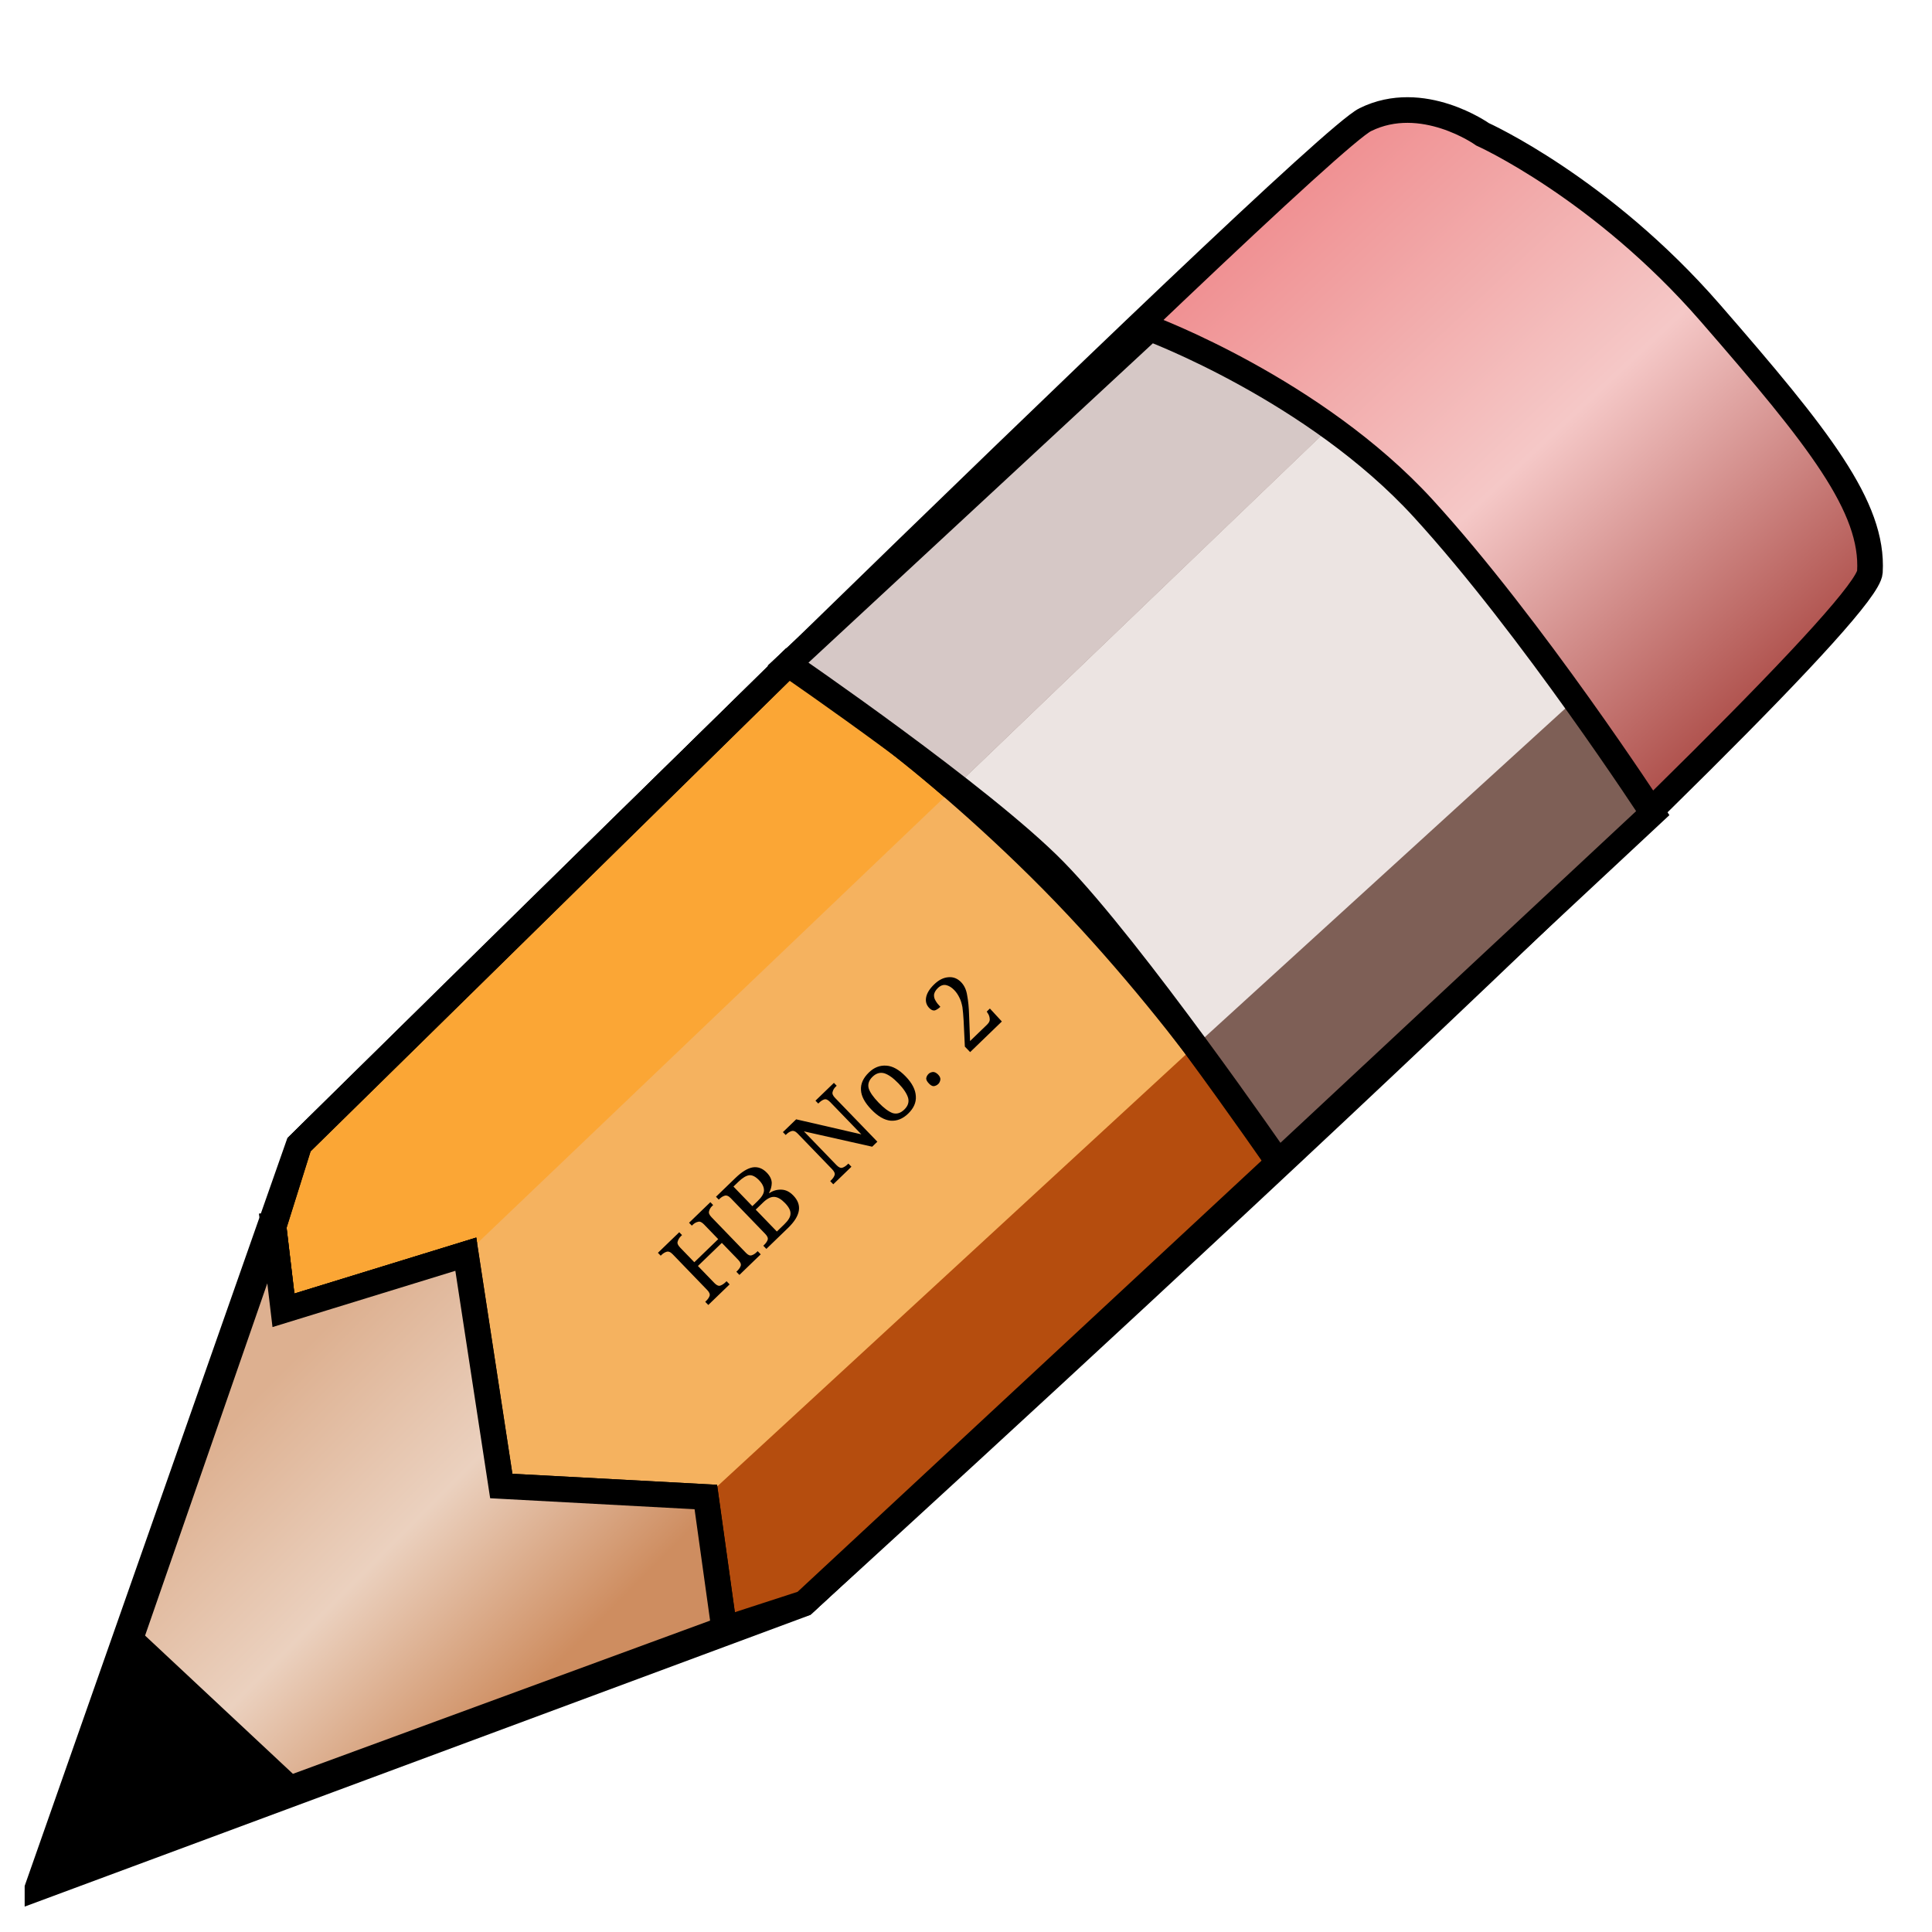
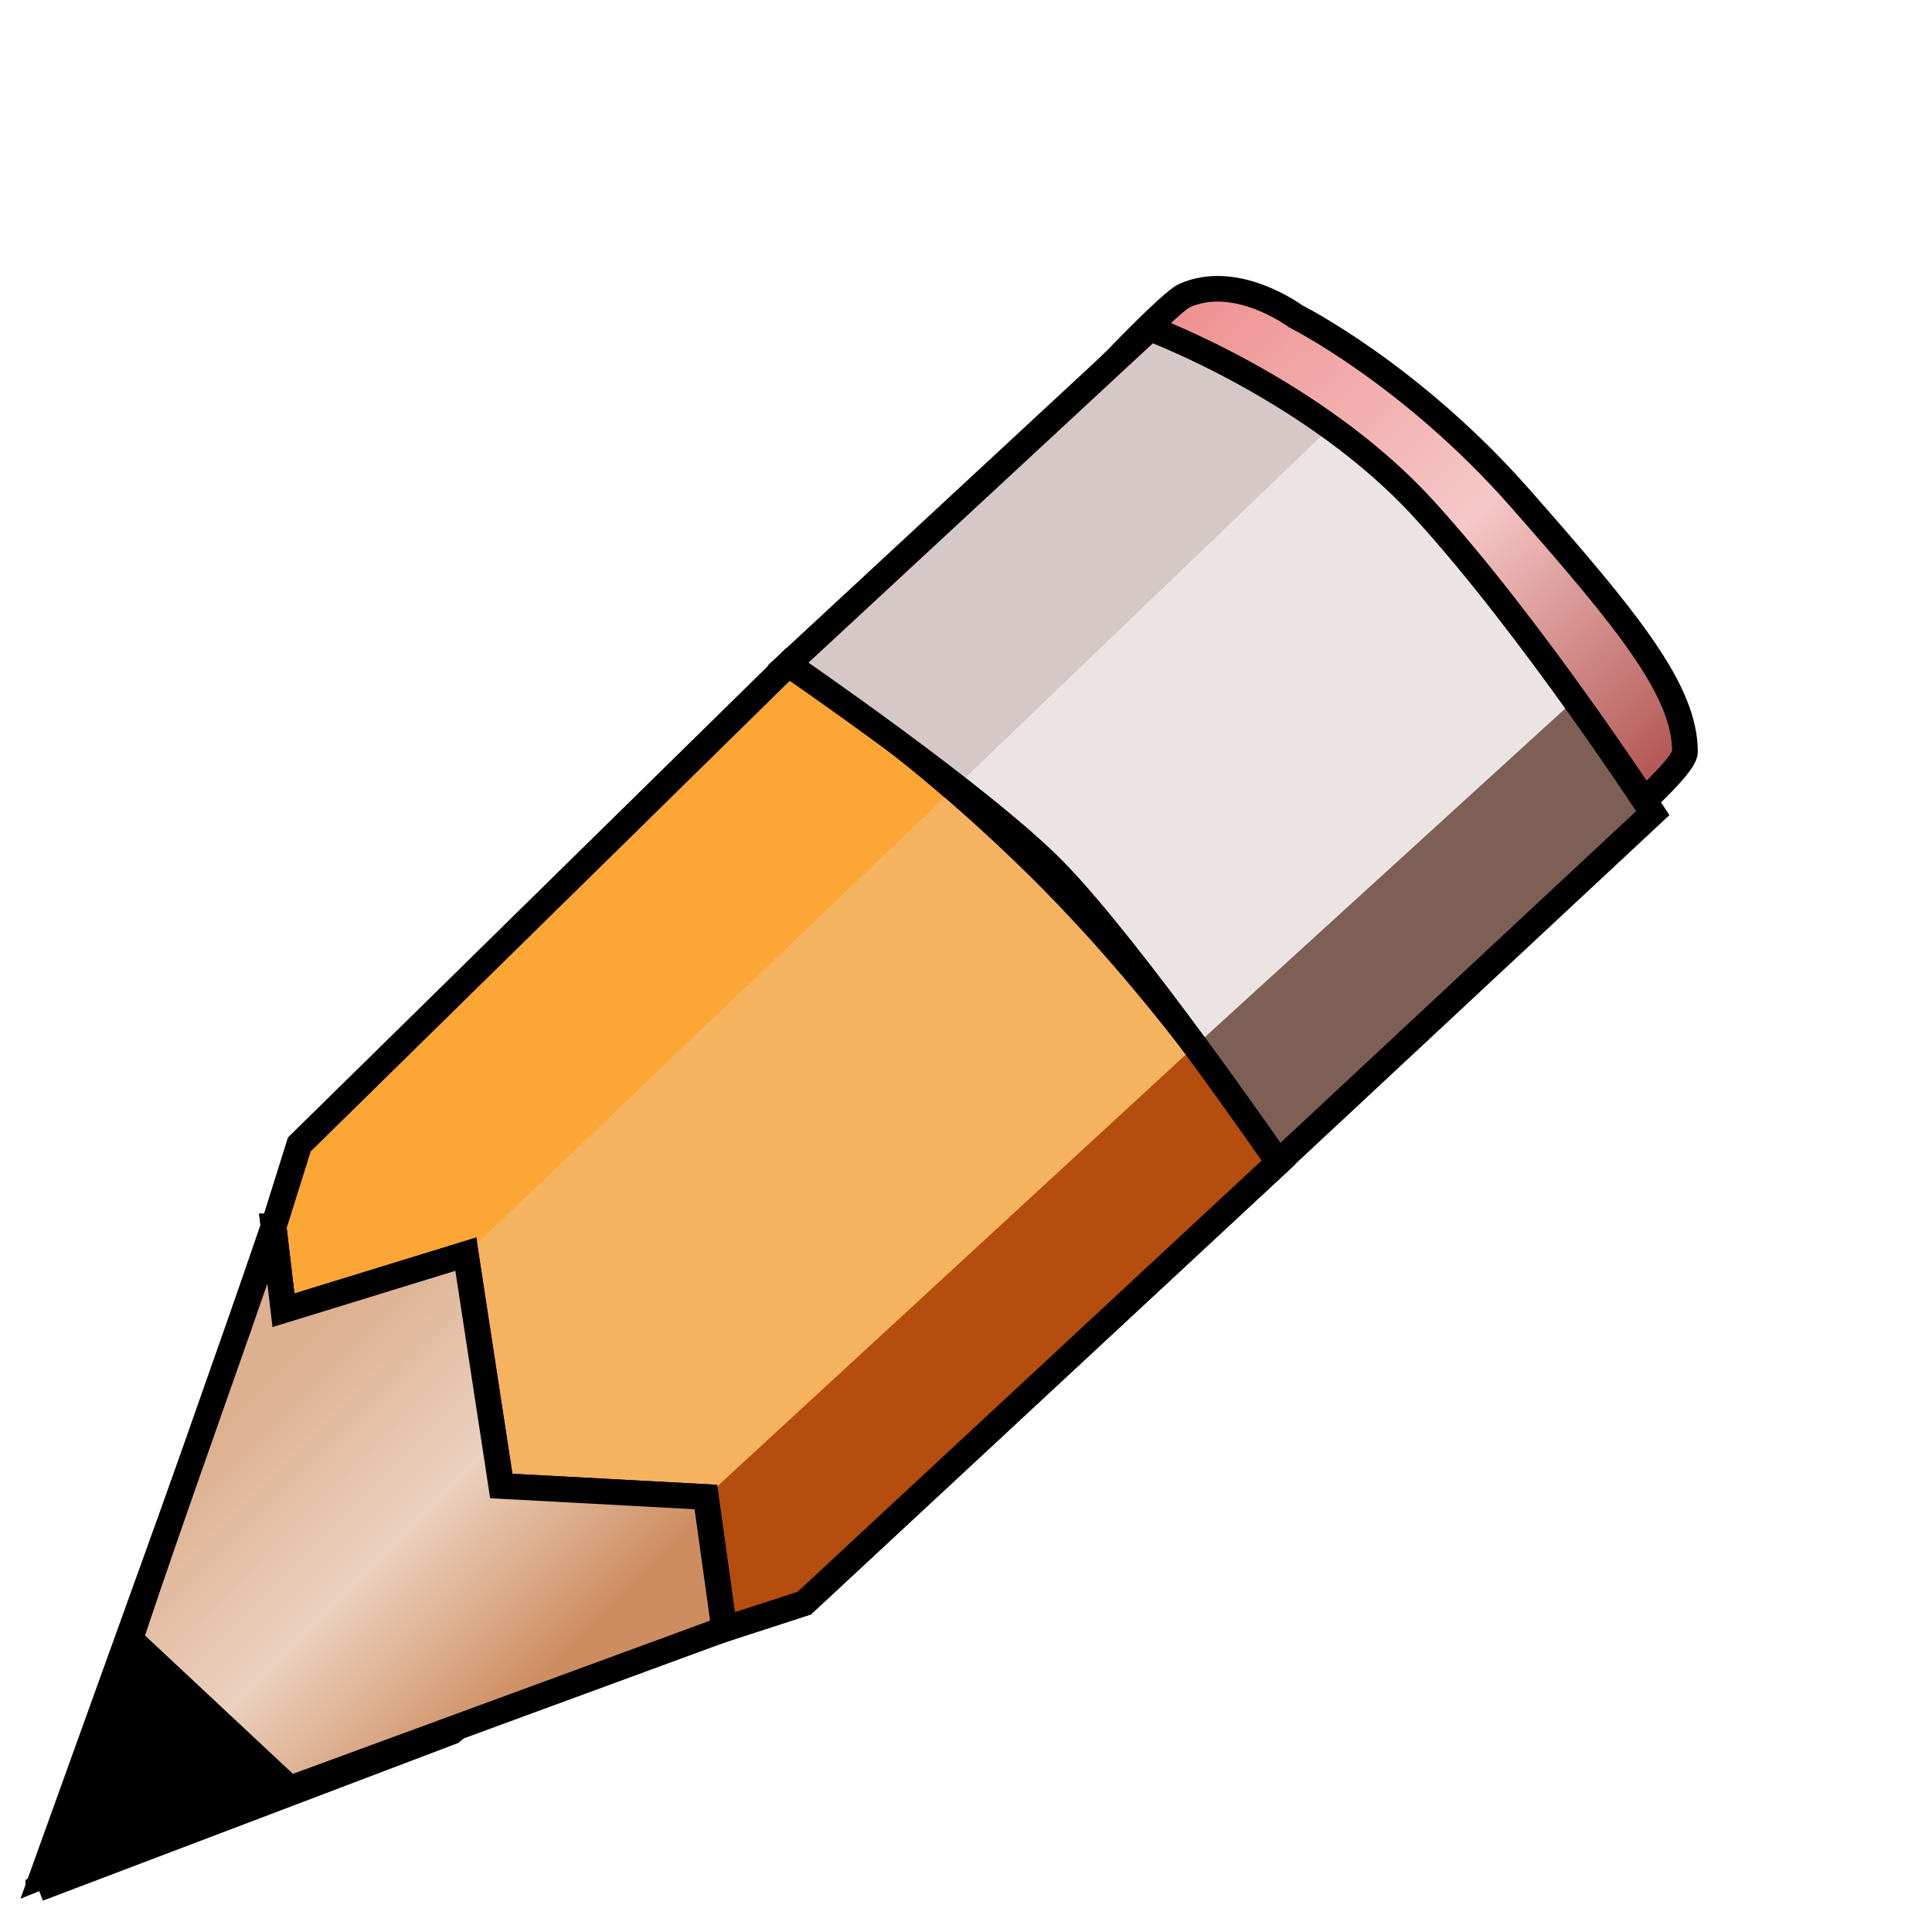
<svg xmlns="http://www.w3.org/2000/svg" id="svg2" viewBox="0 0 75.36 75.36" version="1.1" width="75.36" height="75.36">
  <defs id="defs4">
-     <linearGradient id="linearGradient3696" y2="508.32" gradientUnits="userSpaceOnUse" x2="298.99" y1="487.99" x1="279.92" gradientTransform="translate(0.9616008,-1.214241)">
+     <linearGradient id="linearGradient3696" y2="508.32" gradientUnits="userSpaceOnUse" x2="298.99" y1="487.99" x1="279.92" gradientTransform="matrix(0.9401581,0.05778863,0.05778863,0.9441942,-17.35248,16.52496)">
      <stop id="stop3692" style="stop-color:#f09092" offset="0" />
      <stop id="stop3714" style="stop-color:#f2acac" offset=".25" />
      <stop id="stop3712" style="stop-color:#f5c8c7" offset=".5" />
      <stop id="stop3716" style="stop-color:#cf8885" offset=".75" />
      <stop id="stop3694" style="stop-color:#aa4944" offset="1" />
    </linearGradient>
    <linearGradient id="linearGradient3724" y2="549.69" gradientUnits="userSpaceOnUse" x2="247.02" y1="538.62" x1="235.89" gradientTransform="translate(0.9898474,-1.242386)">
      <stop id="stop3720" style="stop-color:#ddb090" offset="0" />
      <stop id="stop3726" style="stop-color:#ebd1bf" offset=".5" />
      <stop id="stop3722" style="stop-color:#ce8d60" offset="1" />
    </linearGradient>
  </defs>
  <g id="layer1" transform="translate(-229.26,-480.537)">
-     <path id="path2830" style="fill:url(#linearGradient3696);stroke:#000000;stroke-width:1px" d="m 230.722,554.186 3.256,-9.27 6.923,-19.71 c 0,0 39.384,-38.898 41.613,-40.001 2.229,-1.103 4.573,0.57 4.573,0.57 0,0 4.635,2.084 8.881,6.964 4.245,4.88 6.378,7.572 6.23,10.106 -0.148,2.534 -41.603,40.253 -41.603,40.253 l -19.735,7.326 -10.138,3.763 z" />
+     <path id="path2830" style="fill:url(#linearGradient3696);stroke:#000000;stroke-width:1px" d="m 230.754,554.208 3.346,-8.88 8.06,-16.86 c 0,0 31.268,-35.486 33.3,-36.399 2.032,-0.913 4.332,0.802 4.332,0.802 0,0 4.478,2.235 8.752,7.088 4.273,4.853 6.434,7.518 6.441,9.902 0.007,2.384 -40.821,32.061 -40.821,32.061 l -7.278,6.161 -16.132,6.124 z" />
    <path id="path2834" style="fill:#fba635;stroke:#000000;stroke-width:1px" d="m 239.93,528.378 0.388,3.27 7.113,-2.189 1.384,9.042 7.979,0.429 0.718,5.152 3.118,-1.013 18.5,-17.192 c 0,0 -3.919,-6.157 -9.32,-11.495 -5.359,-5.296 -9.805,-7.937 -9.805,-7.937 l -19.069,18.732 -1.005,3.201 z" />
    <path id="path2836" style="fill:#f5b25f" d="m 247.43,529.458 19.09,-18.227 c 0,0 1.161,0.584 4.734,4.481 3.573,3.897 4.776,5.49 4.776,5.49 l -19.237,17.728 -7.979,-0.429 -1.384,-9.042 z" />
    <path id="path2838" style="fill:#b54d0e" d="m 257.51,544.078 3.118,-1.013 18.5,-17.192 -3.099,-4.675 -19.237,17.728 0.718,5.152 z" />
-     <path id="path2832" style="fill:#000000" d="m 236.946,536.965 10.757,10.346 -16.95,6.845 6.193,-17.191 z" />
+     <path id="path2832" style="fill:#000000" d="m 236.252,537.407 10.757,10.346 -16.95,6.845 6.193,-17.191 z" />
    <path id="path2840" style="fill:none;stroke:#000000;stroke-width:1px" d="m 239.93,528.378 0.388,3.27 7.113,-2.189 1.384,9.042 7.979,0.429 0.718,5.152 3.118,-1.013 18.5,-17.192 c 0,0 -3.919,-6.157 -9.32,-11.495 -5.359,-5.296 -9.805,-7.937 -9.805,-7.937 l -19.069,18.732 -1.005,3.201 z" />
-     <path id="path2842" style="fill:url(#linearGradient3724);stroke:#000000;stroke-width:1px" d="m 234.34,544.478 6.229,5.825 16.94,-6.222 -0.718,-5.152 -7.979,-0.429 -1.384,-9.042 -7.113,2.189 -0.388,-3.27 -5.587,16.101 z" />
    <path id="path2844" style="fill:#7e5f56" d="m 274.12,493.348 c 0,0 6.417,2.389 10.652,7.017 4.235,4.628 8.957,11.889 8.957,11.889 l -14.604,13.619 c 0,0 -6.335,-9.596 -9.472,-12.121 -3.137,-2.525 -9.653,-7.311 -9.653,-7.311 l 14.12,-13.093 z" />
    <path id="path2846" style="fill:#d6c8c6" d="m 260,506.448 6.516,4.786 14.588,-13.997 -6.984,-3.882 -14.12,13.093" />
    <path id="path2848" style="fill:#ece4e2" d="m 266.52,511.228 3.874,3.276 5.636,6.694 14.372,-13.104 c 0,0 -1.686,-4.101 -3.666,-6.168 -1.981,-2.067 -5.628,-4.697 -5.628,-4.697" />
    <path id="path2850" style="fill:none;stroke:#000000;stroke-width:1px" d="m 274.12,493.348 c 0,0 6.417,2.389 10.652,7.017 4.235,4.628 8.957,11.889 8.957,11.889 l -14.604,13.619 c 0,0 -5.702,-8.271 -8.736,-11.369 -2.818,-2.877 -10.39,-8.063 -10.39,-8.063 l 14.12,-13.093 z" />
-     <text xml:space="preserve" style="font-style:normal;font-weight:normal;font-size:3.971px;line-height:125%;font-family:sans-serif;text-align:start;letter-spacing:0px;word-spacing:0px;text-anchor:start;fill:#000000;fill-opacity:1;stroke:none;stroke-width:1px;stroke-linecap:butt;stroke-linejoin:miter;stroke-opacity:1" x="-184.537" y="560.735" id="text3355" transform="matrix(0.7193398,-0.6946584,0.6946584,0.7193398,0,0)">
-       <tspan id="tspan3357" x="-184.537" y="560.735" style="font-style:normal;font-variant:normal;font-weight:normal;font-stretch:normal;font-family:serif;-inkscape-font-specification:serif">HB No. 2</tspan>
-     </text>
+     <path id="path2842" style="fill:url(#linearGradient3724);stroke:#000000;stroke-width:1px" d="m 234.34,544.478 6.229,5.825 16.94,-6.222 -0.718,-5.152 -7.979,-0.429 -1.384,-9.042 -7.113,2.189 -0.388,-3.27 c -1.833,5.377 -3.79,10.712 -5.588,16.101 z" />
  </g>
</svg>
